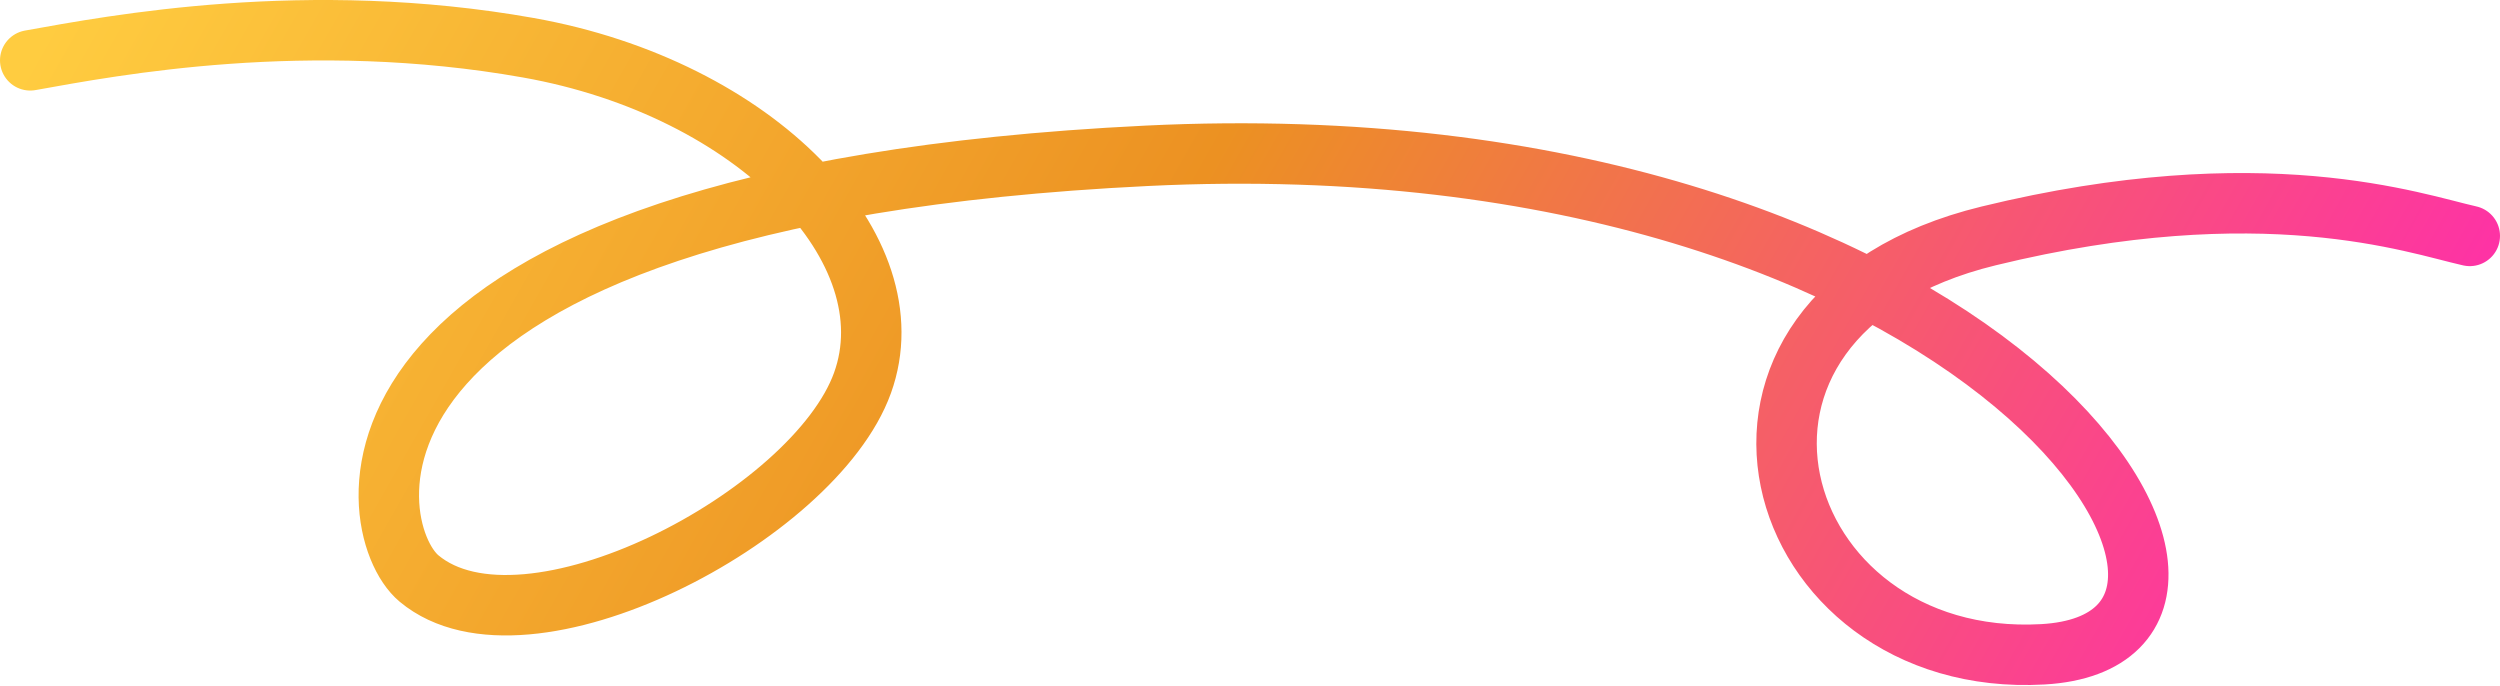
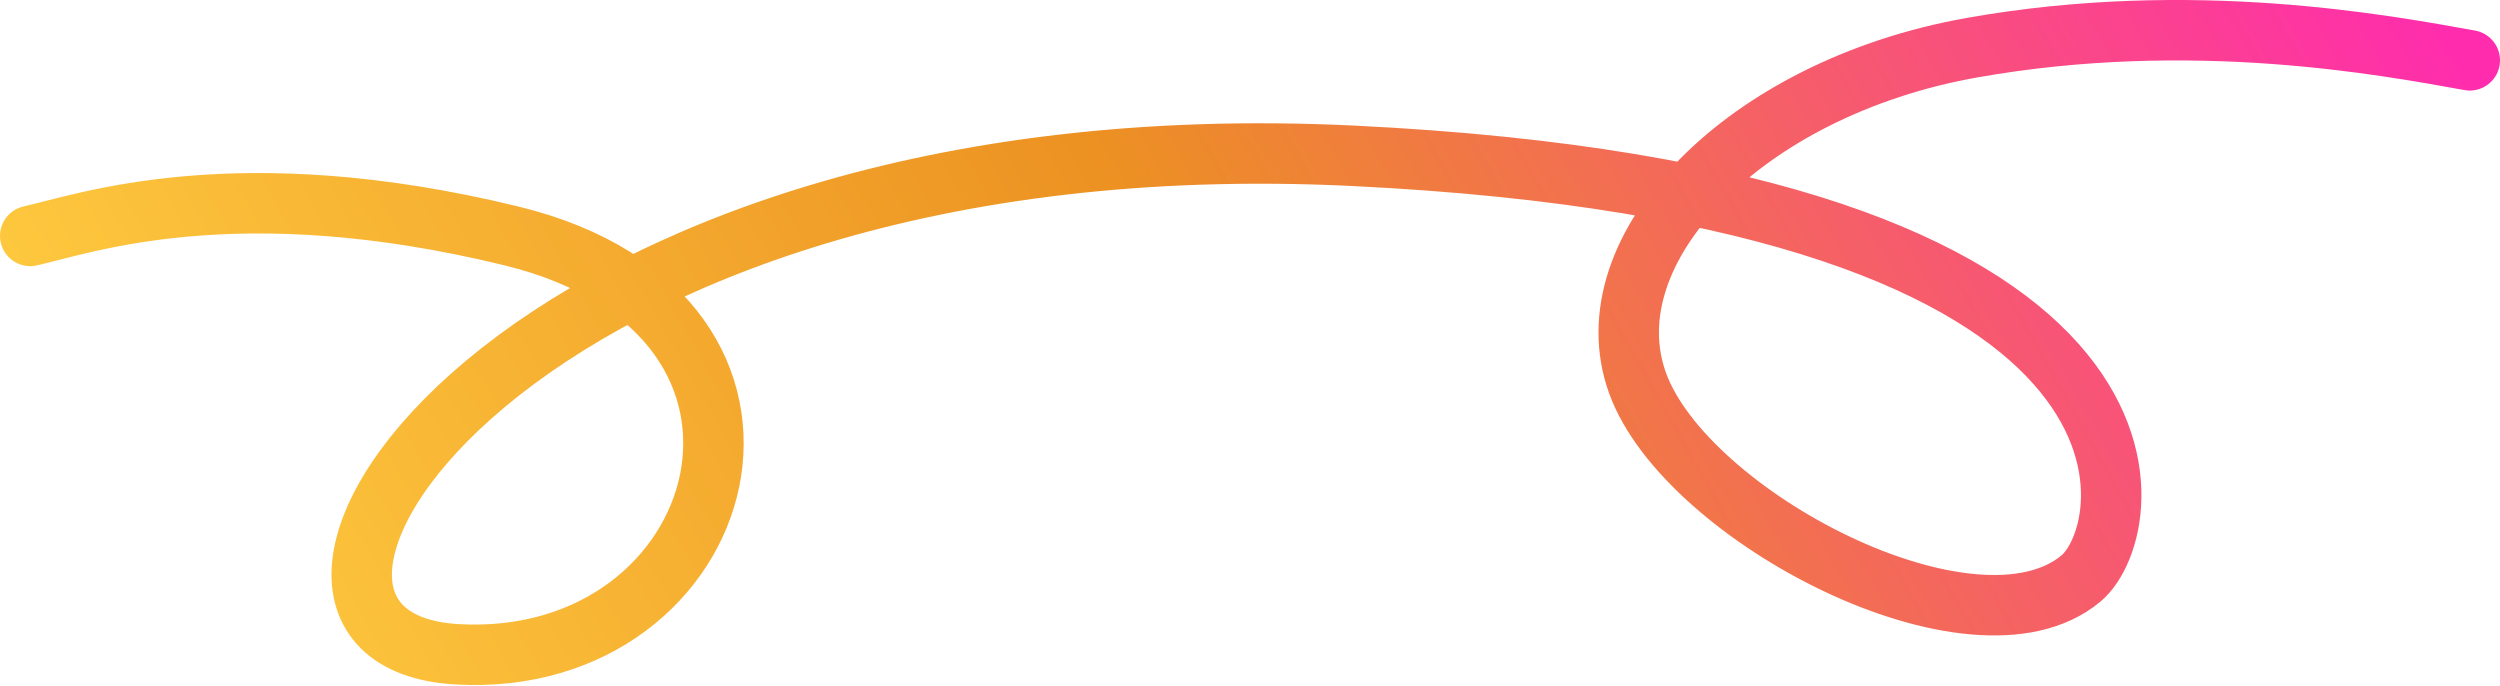
<svg xmlns="http://www.w3.org/2000/svg" height="408" viewBox="0 0 1489 408" fill="none">
-   <path d="M18 35.933C67.733 27 183.117 5.07 314.568 28.416C450.368 52.536 542.322 148.677 513.701 228.089C485.079 307.5 313.191 397.642 249.572 344.553C213.862 314.754 180.595 117.305 682.994 92.795C1185.39 68.285 1380.89 380.429 1216.72 389.704C1052.56 398.978 990.652 187.738 1184.44 140.507C1347.9 100.667 1438.21 133.191 1471 140.507" stroke="url(#paint0_linear_312_32)" stroke-width="36" stroke-linecap="round" />
+   <path d="M1471 35.933C1421.27 27 1305.88 5.07 1174.43 28.416C1038.63 52.536 946.678 148.677 975.299 228.089C1003.92 307.5 1175.81 397.642 1239.43 344.553C1275.14 314.754 1308.41 117.305 806.006 92.795C303.607 68.285 108.11 380.429 272.275 389.704C436.44 398.978 498.348 187.738 304.564 140.507C141.101 100.667 50.794 133.191 18 140.507" stroke="url(#paint0_linear_319_27)" stroke-width="36" stroke-linecap="round" />
  <defs>
-     <linearGradient id="paint0_linear_312_32" x1="18" y1="34.262" x2="1220.09" y2="714.859" gradientUnits="userSpaceOnUse">
-       <stop stop-color="#FFCC40" />
-       <stop offset="0.466" stop-color="#EC9122" />
-       <stop offset="1" stop-color="#FF2CAE" />
+     <linearGradient id="paint0_linear_319_27" x1="1471" y1="34.262" x2="268.912" y2="714.859" gradientUnits="userSpaceOnUse">
+       <stop stop-color="#FF2CAE" />
+       <stop offset="0.534" stop-color="#EC9122" />
+       <stop offset="1" stop-color="#FFCC40" />
    </linearGradient>
  </defs>
</svg>
